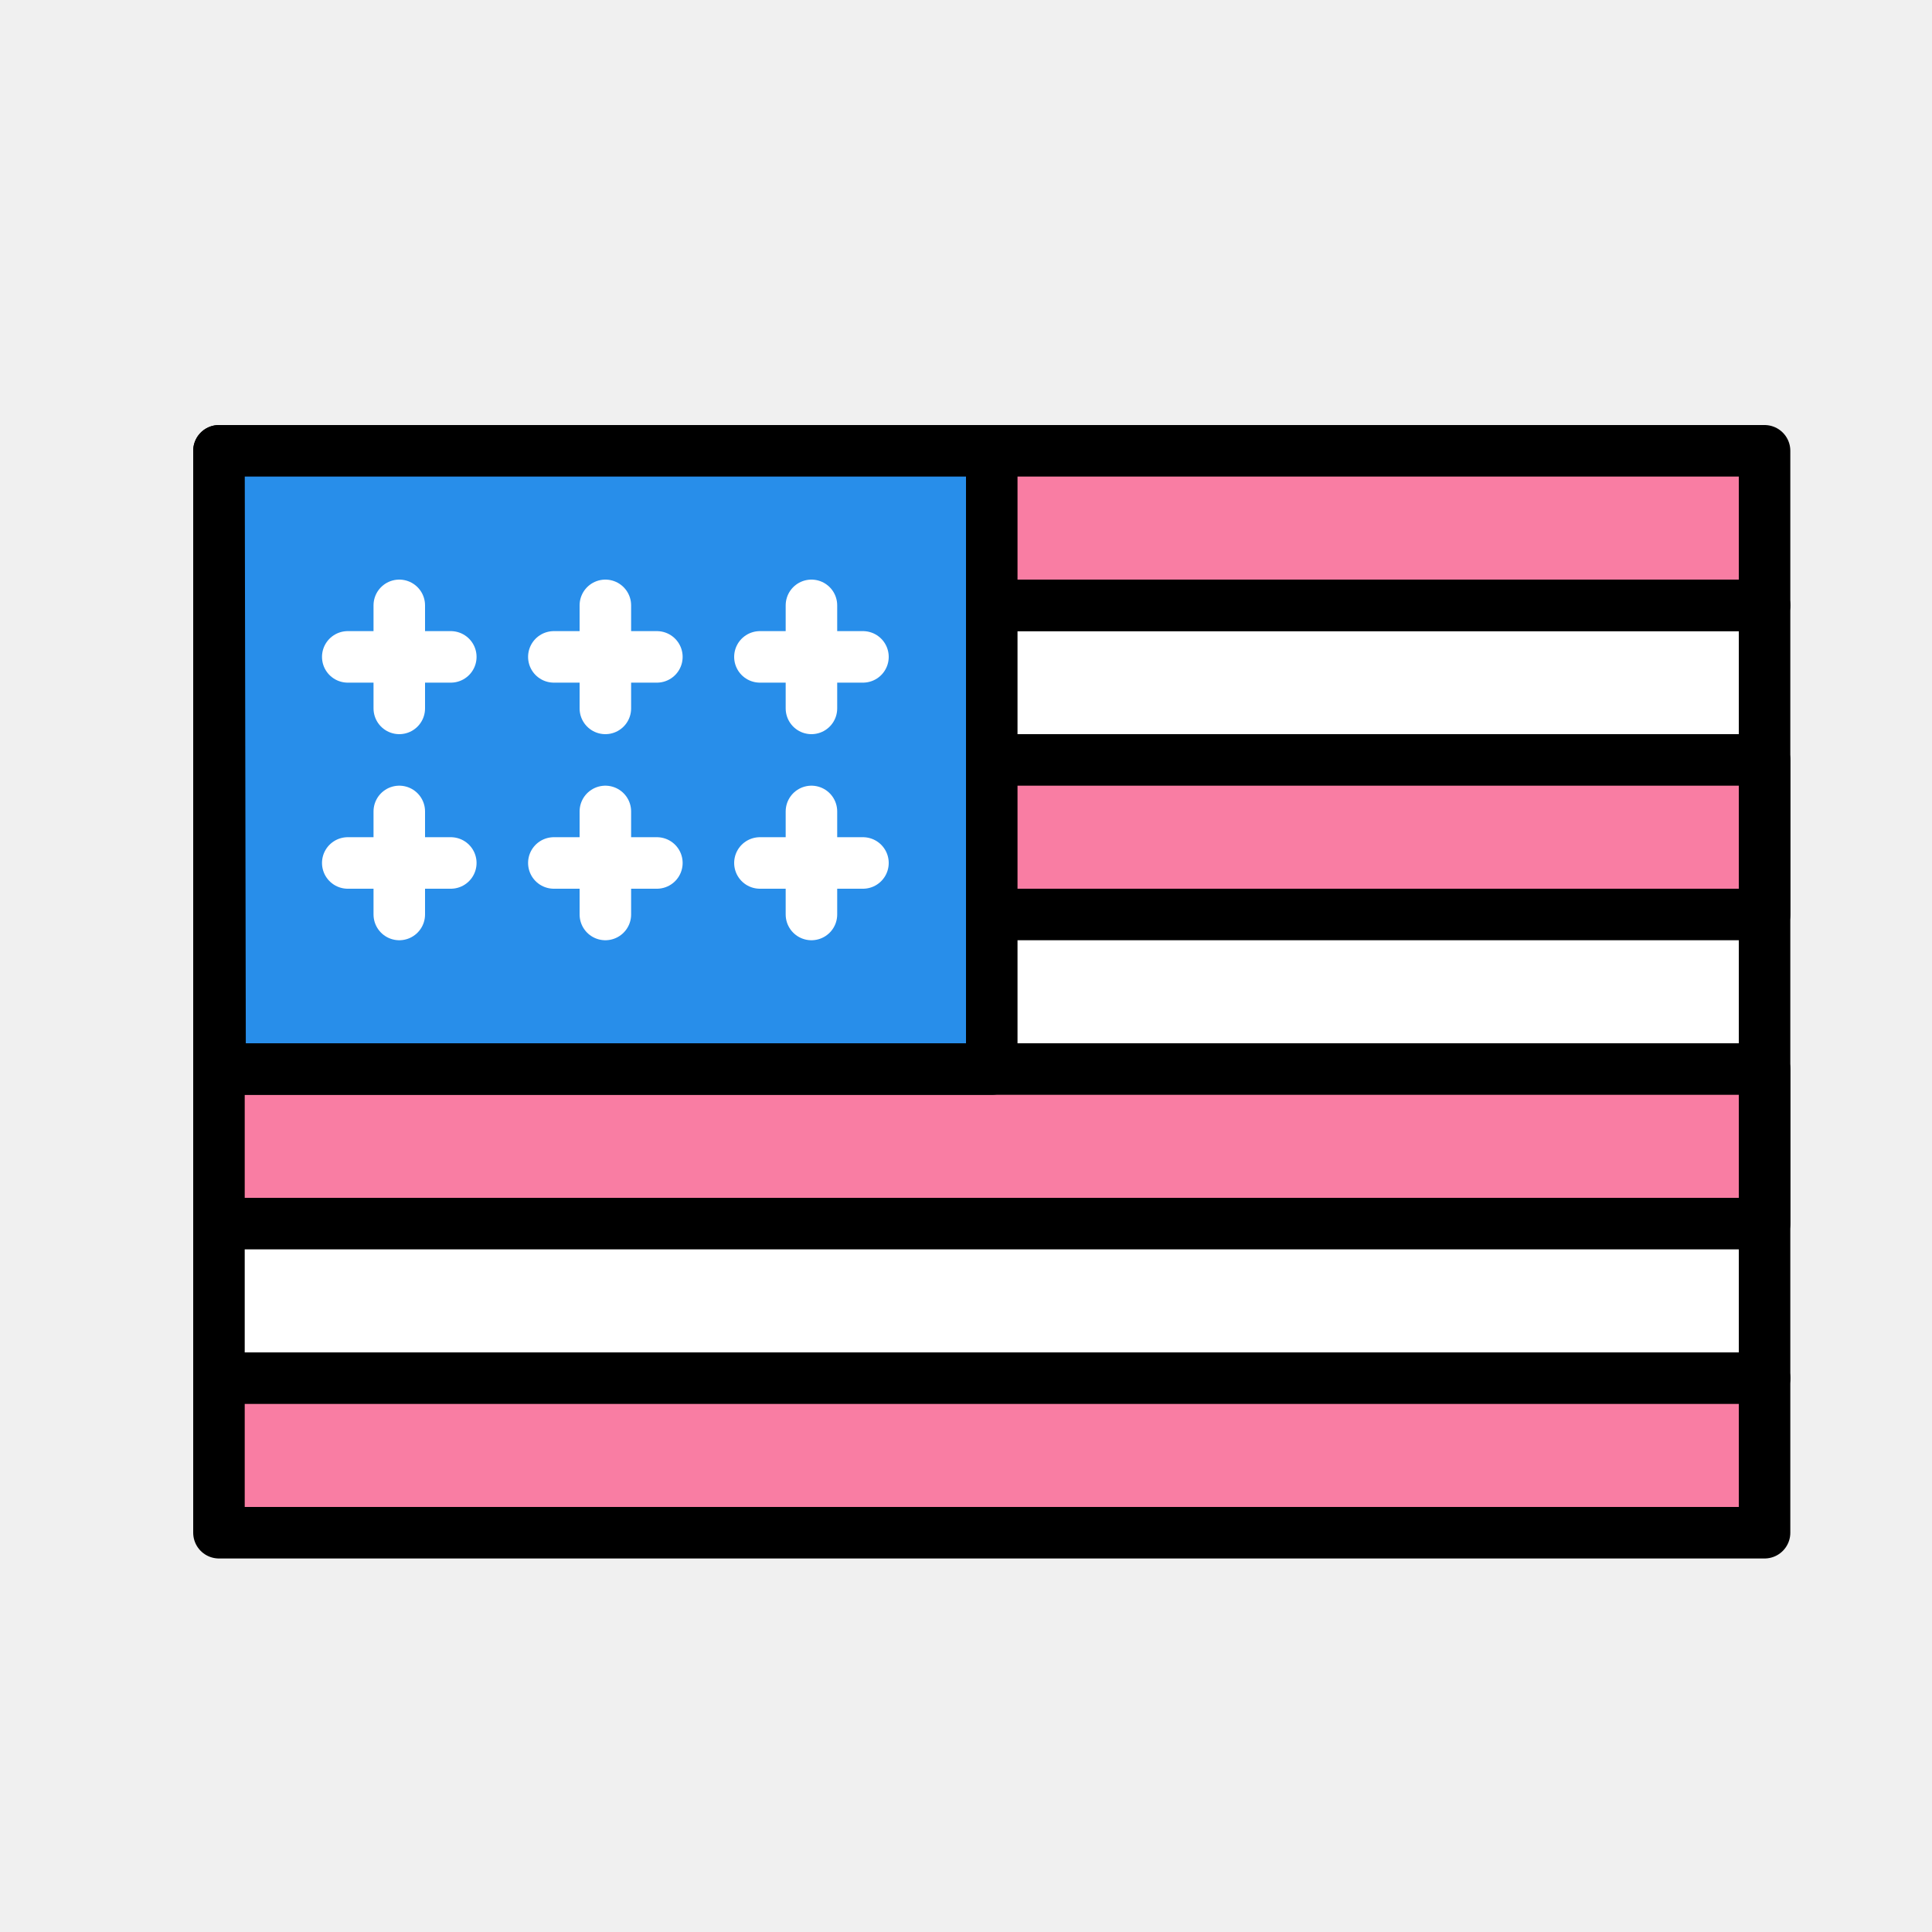
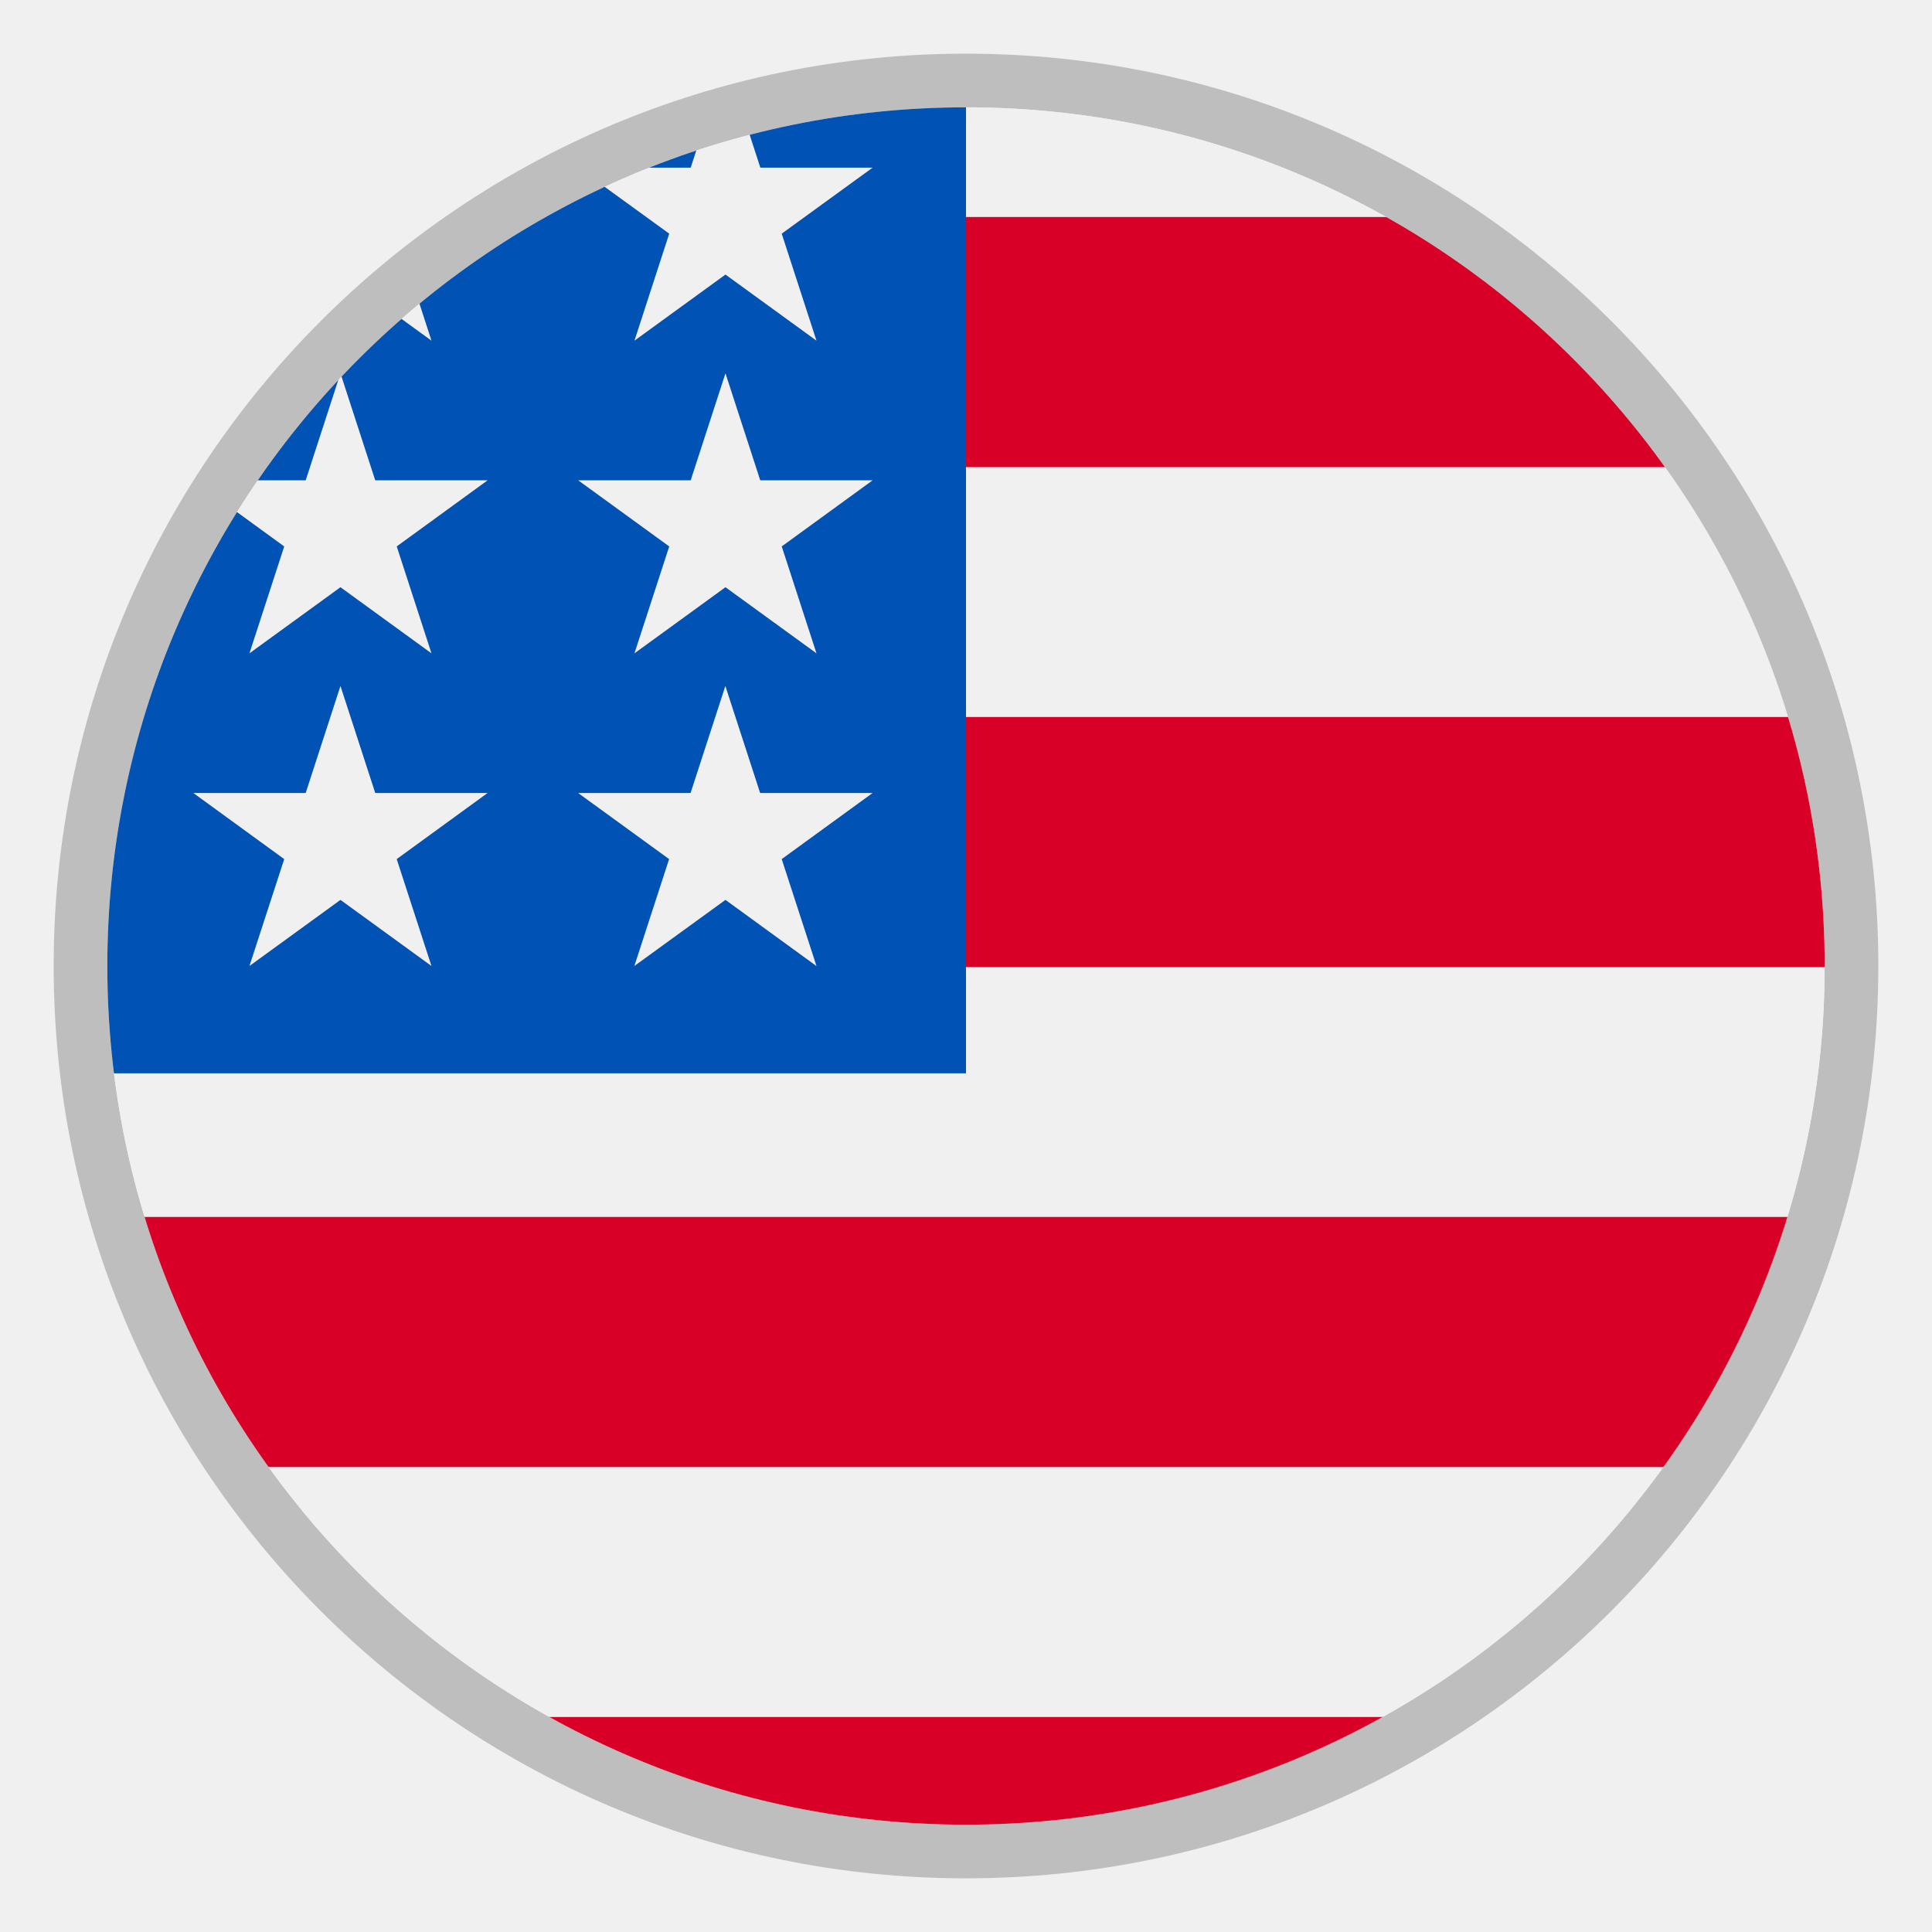
- <svg xmlns="http://www.w3.org/2000/svg" id="United_x5F_States" style="enable-background:new 0 0 300 300;" version="1.1" viewBox="0 0 300 300" xml:space="preserve">
-   <g>
-     <rect height="120" style="fill:#FFFFFF;stroke:#000000;stroke-width:8;stroke-linecap:round;stroke-linejoin:round;stroke-miterlimit:10;" width="240" x="34" y="94" />
-     <rect height="24" style="fill:#F97DA3;stroke:#000000;stroke-width:8;stroke-linecap:round;stroke-linejoin:round;stroke-miterlimit:10;" width="240" x="34" y="70" />
-     <rect height="24" style="fill:#F97DA3;stroke:#000000;stroke-width:8;stroke-linecap:round;stroke-linejoin:round;stroke-miterlimit:10;" width="240" x="34" y="118" />
-     <rect height="24" style="fill:#F97DA3;stroke:#000000;stroke-width:8;stroke-linecap:round;stroke-linejoin:round;stroke-miterlimit:10;" width="240" x="34" y="166" />
-     <rect height="24" style="fill:#F97DA3;stroke:#000000;stroke-width:8;stroke-linecap:round;stroke-linejoin:round;stroke-miterlimit:10;" width="240" x="34" y="214" />
-     <polygon points="   154,70 34,70 34.176,166 154,166  " style="fill:#288EEA;stroke:#000000;stroke-width:8;stroke-linecap:round;stroke-linejoin:round;stroke-miterlimit:10;" />
-     <line style="fill:none;stroke:#FFFFFF;stroke-width:8;stroke-linecap:round;stroke-linejoin:round;stroke-miterlimit:10;" x1="62" x2="62" y1="94" y2="110" />
-     <line style="fill:none;stroke:#FFFFFF;stroke-width:8;stroke-linecap:round;stroke-linejoin:round;stroke-miterlimit:10;" x1="54" x2="70" y1="102" y2="102" />
-     <line style="fill:none;stroke:#FFFFFF;stroke-width:8;stroke-linecap:round;stroke-linejoin:round;stroke-miterlimit:10;" x1="94" x2="94" y1="94" y2="110" />
-     <line style="fill:none;stroke:#FFFFFF;stroke-width:8;stroke-linecap:round;stroke-linejoin:round;stroke-miterlimit:10;" x1="86" x2="102" y1="102" y2="102" />
-     <line style="fill:none;stroke:#FFFFFF;stroke-width:8;stroke-linecap:round;stroke-linejoin:round;stroke-miterlimit:10;" x1="126" x2="126" y1="94" y2="110" />
-     <line style="fill:none;stroke:#FFFFFF;stroke-width:8;stroke-linecap:round;stroke-linejoin:round;stroke-miterlimit:10;" x1="118" x2="134" y1="102" y2="102" />
-     <line style="fill:none;stroke:#FFFFFF;stroke-width:8;stroke-linecap:round;stroke-linejoin:round;stroke-miterlimit:10;" x1="94" x2="94" y1="126" y2="142" />
-     <line style="fill:none;stroke:#FFFFFF;stroke-width:8;stroke-linecap:round;stroke-linejoin:round;stroke-miterlimit:10;" x1="86" x2="102" y1="134" y2="134" />
-     <line style="fill:none;stroke:#FFFFFF;stroke-width:8;stroke-linecap:round;stroke-linejoin:round;stroke-miterlimit:10;" x1="126" x2="126" y1="126" y2="142" />
-     <line style="fill:none;stroke:#FFFFFF;stroke-width:8;stroke-linecap:round;stroke-linejoin:round;stroke-miterlimit:10;" x1="118" x2="134" y1="134" y2="134" />
-     <line style="fill:none;stroke:#FFFFFF;stroke-width:8;stroke-linecap:round;stroke-linejoin:round;stroke-miterlimit:10;" x1="62" x2="62" y1="126" y2="142" />
-     <line style="fill:none;stroke:#FFFFFF;stroke-width:8;stroke-linecap:round;stroke-linejoin:round;stroke-miterlimit:10;" x1="54" x2="70" y1="134" y2="134" />
+ <svg xmlns="http://www.w3.org/2000/svg" xmlns:xlink="http://www.w3.org/1999/xlink" width="18" height="18">
+   <defs>
+     <circle id="a" cx="8" cy="8" r="8" />
+   </defs>
+   <g transform="translate(1 1)" fill="none" fill-rule="evenodd">
+     <mask id="b" fill="#fff">
+       <use xlink:href="#a" />
+     </mask>
+     <circle stroke-opacity=".3" stroke="#4A4A4A" stroke-width=".5" cx="8" cy="8" r="8.25" />
+     <g mask="url(#b)">
+       <g transform="translate(-2 -1)" fill-rule="nonzero">
+         <circle fill="#F0F0F0" cx="10" cy="9" r="9" />
+         <g fill="#D80027">
+           <path d="M9.46 9.01H19a8.74 8.74 0 0 0-.315-2.33H9.46v2.33zM9.46 4.352h8.198a9.047 9.047 0 0 0-2.11-2.33H9.46v2.33zM9.857 17.938c2.152 0 4.13-.727 5.691-1.941H4.166a9.242 9.242 0 0 0 5.691 1.94zM2.056 13.668h15.602a8.767 8.767 0 0 0 1.027-2.33H1.029c.23.831.578 1.614 1.027 2.33z" />
+         </g>
+         <path d="M4.632 1.562h.911l-.847.615.324.997-.848-.616-.848.616.28-.86c-.746.62-1.4 1.35-1.94 2.16h.293l-.54.393c-.084.14-.165.282-.242.427l.258.793-.481-.35c-.12.254-.229.513-.327.777l.284.874h1.048l-.848.616.324.996-.848-.616-.508.37C.027 9.161 0 9.577 0 10h10V0a9.953 9.953 0 0 0-5.368 1.562zM5.02 9l-.848-.616L3.324 9l.324-.996-.847-.616h1.047l.324-.997.324.997h1.047l-.847.616L5.02 9zm-.324-3.91l.324.997-.848-.616-.848.616.324-.996-.847-.616h1.047l.324-.997.324.997h1.047l-.847.616zM8.606 9l-.847-.616L6.91 9l.324-.996-.848-.616h1.048l.324-.997.324.997H9.13l-.847.616.324.996zm-.323-3.91l.324.997-.848-.616-.848.616.324-.996-.848-.616h1.048l.324-.997.324.997H9.13l-.847.616zm0-2.913l.324.997-.848-.616-.848.616.324-.997-.848-.615h1.048L7.76.565l.324.997H9.13l-.847.615z" fill="#0052B4" />
+       </g>
+     </g>
  </g>
-   <g />
-   <g />
-   <g />
-   <g />
-   <g />
-   <g />
-   <g />
-   <g />
-   <g />
-   <g />
-   <g />
-   <g />
-   <g />
-   <g />
-   <g />
</svg>
